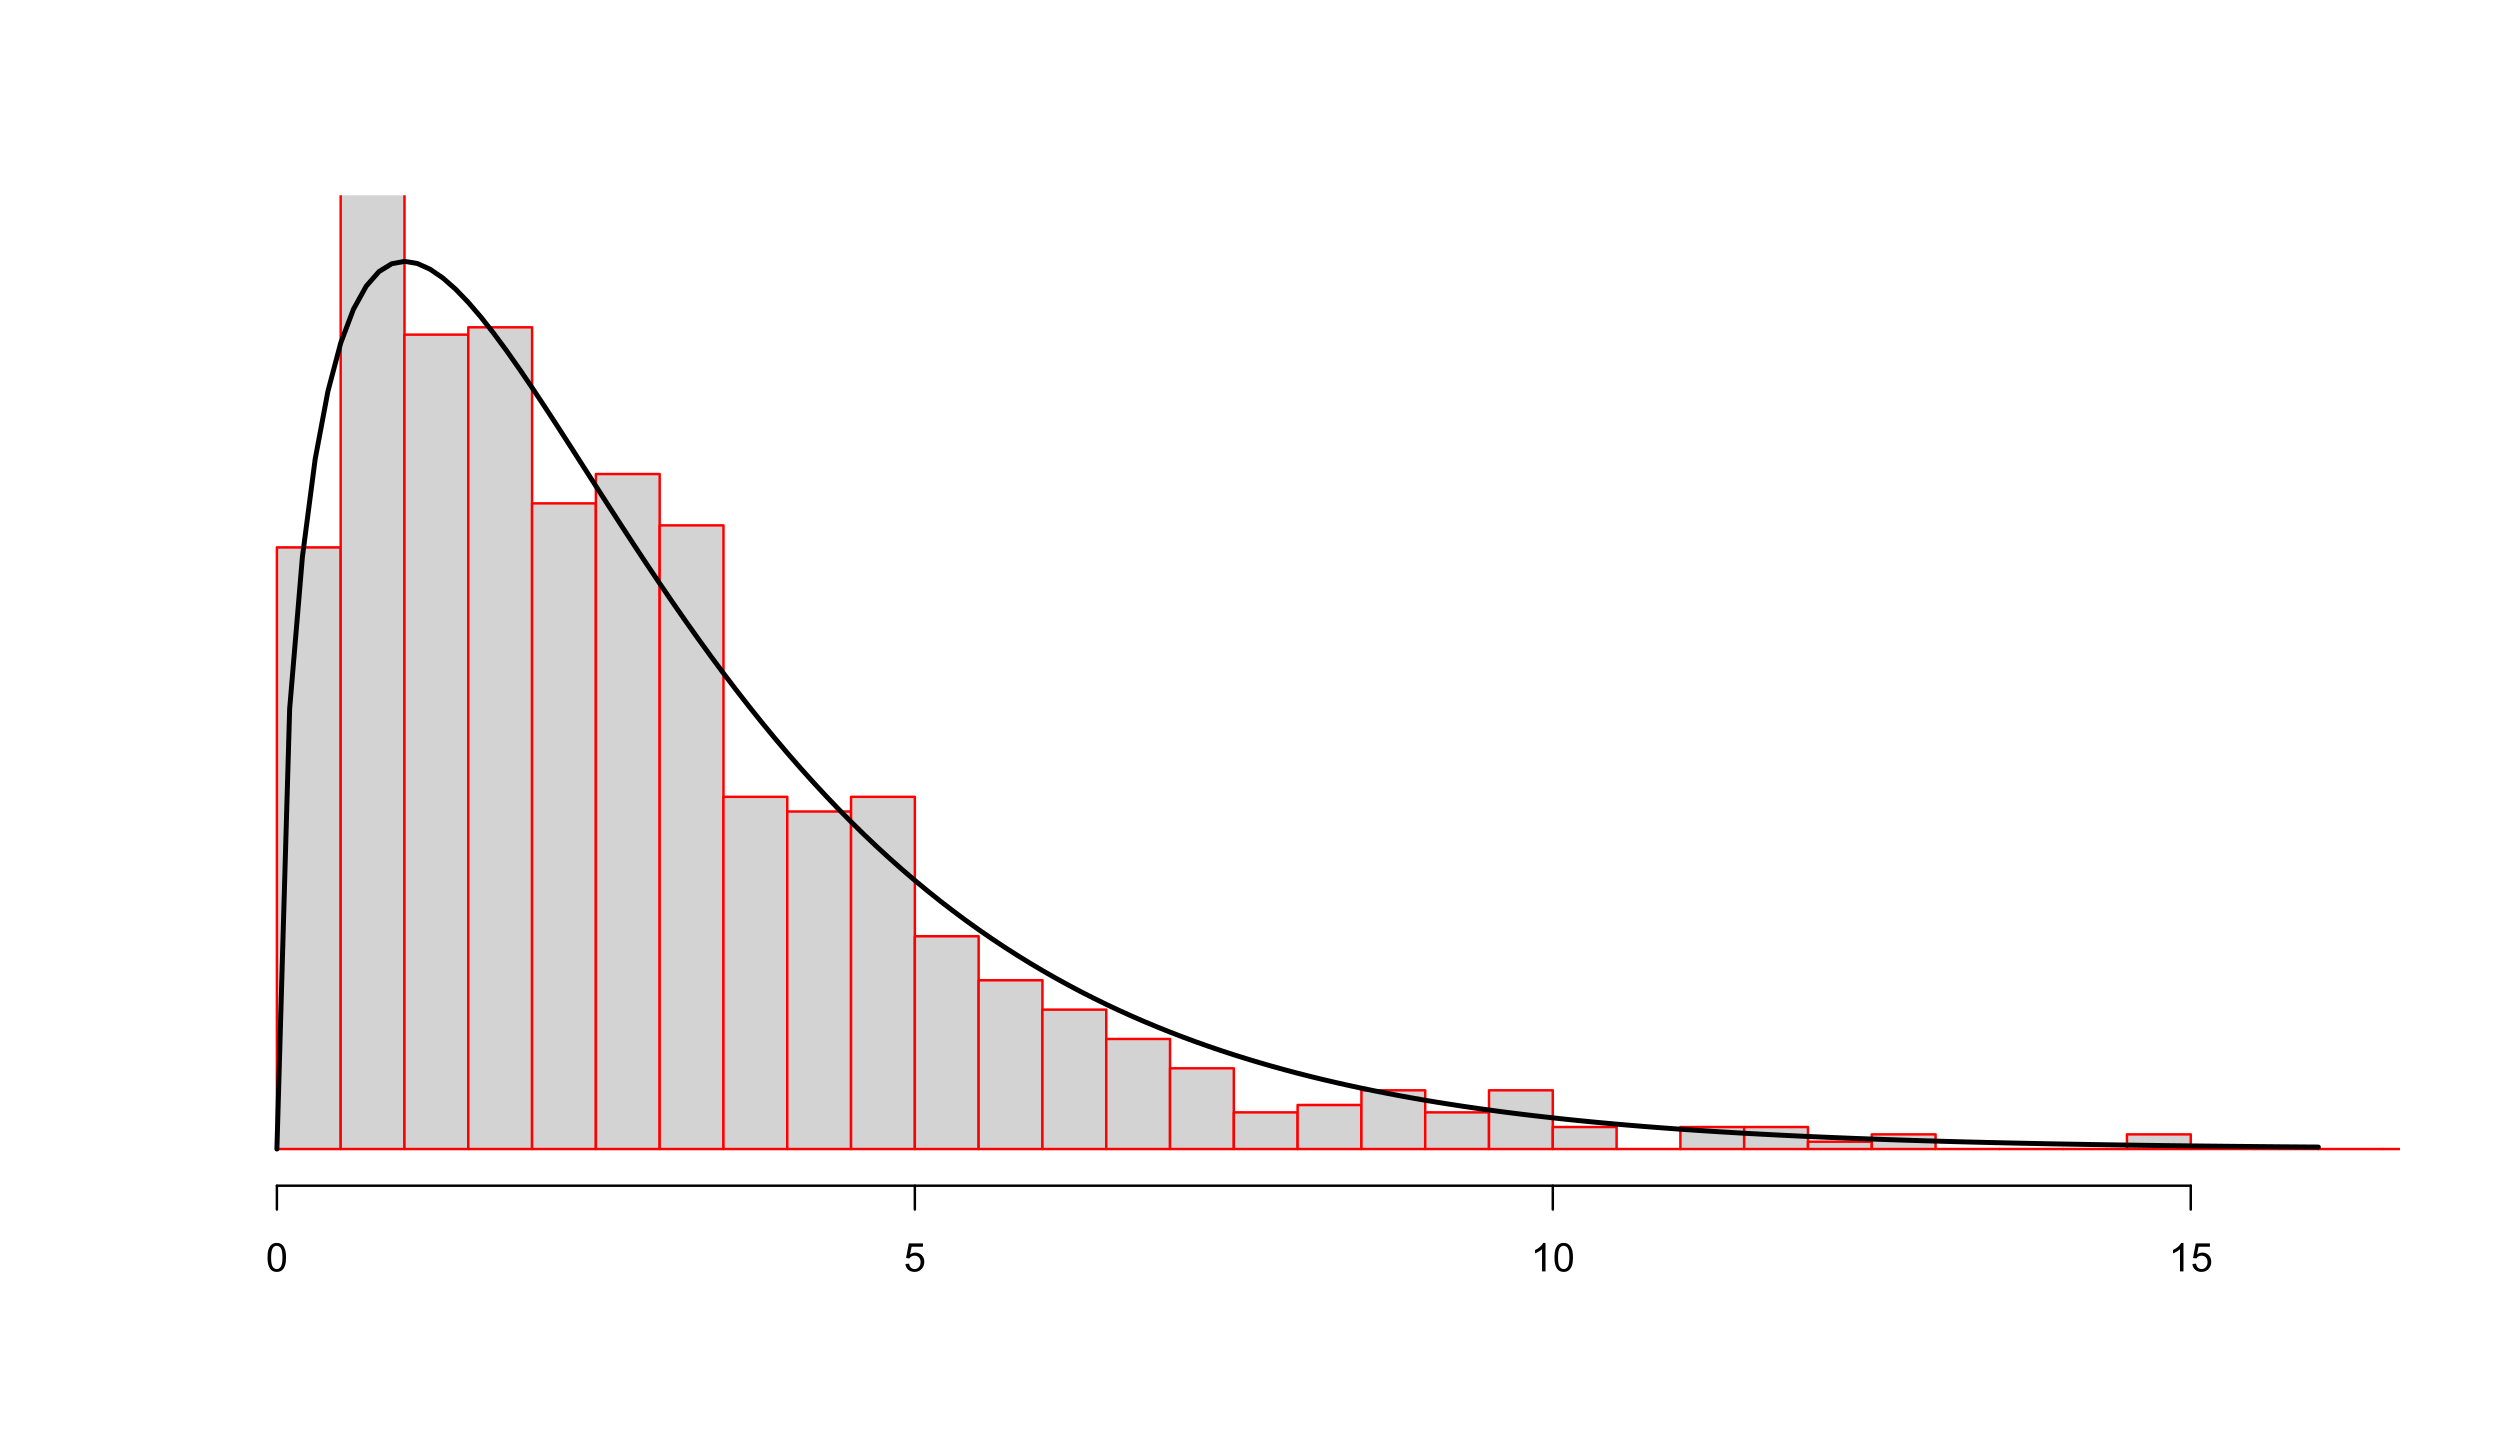
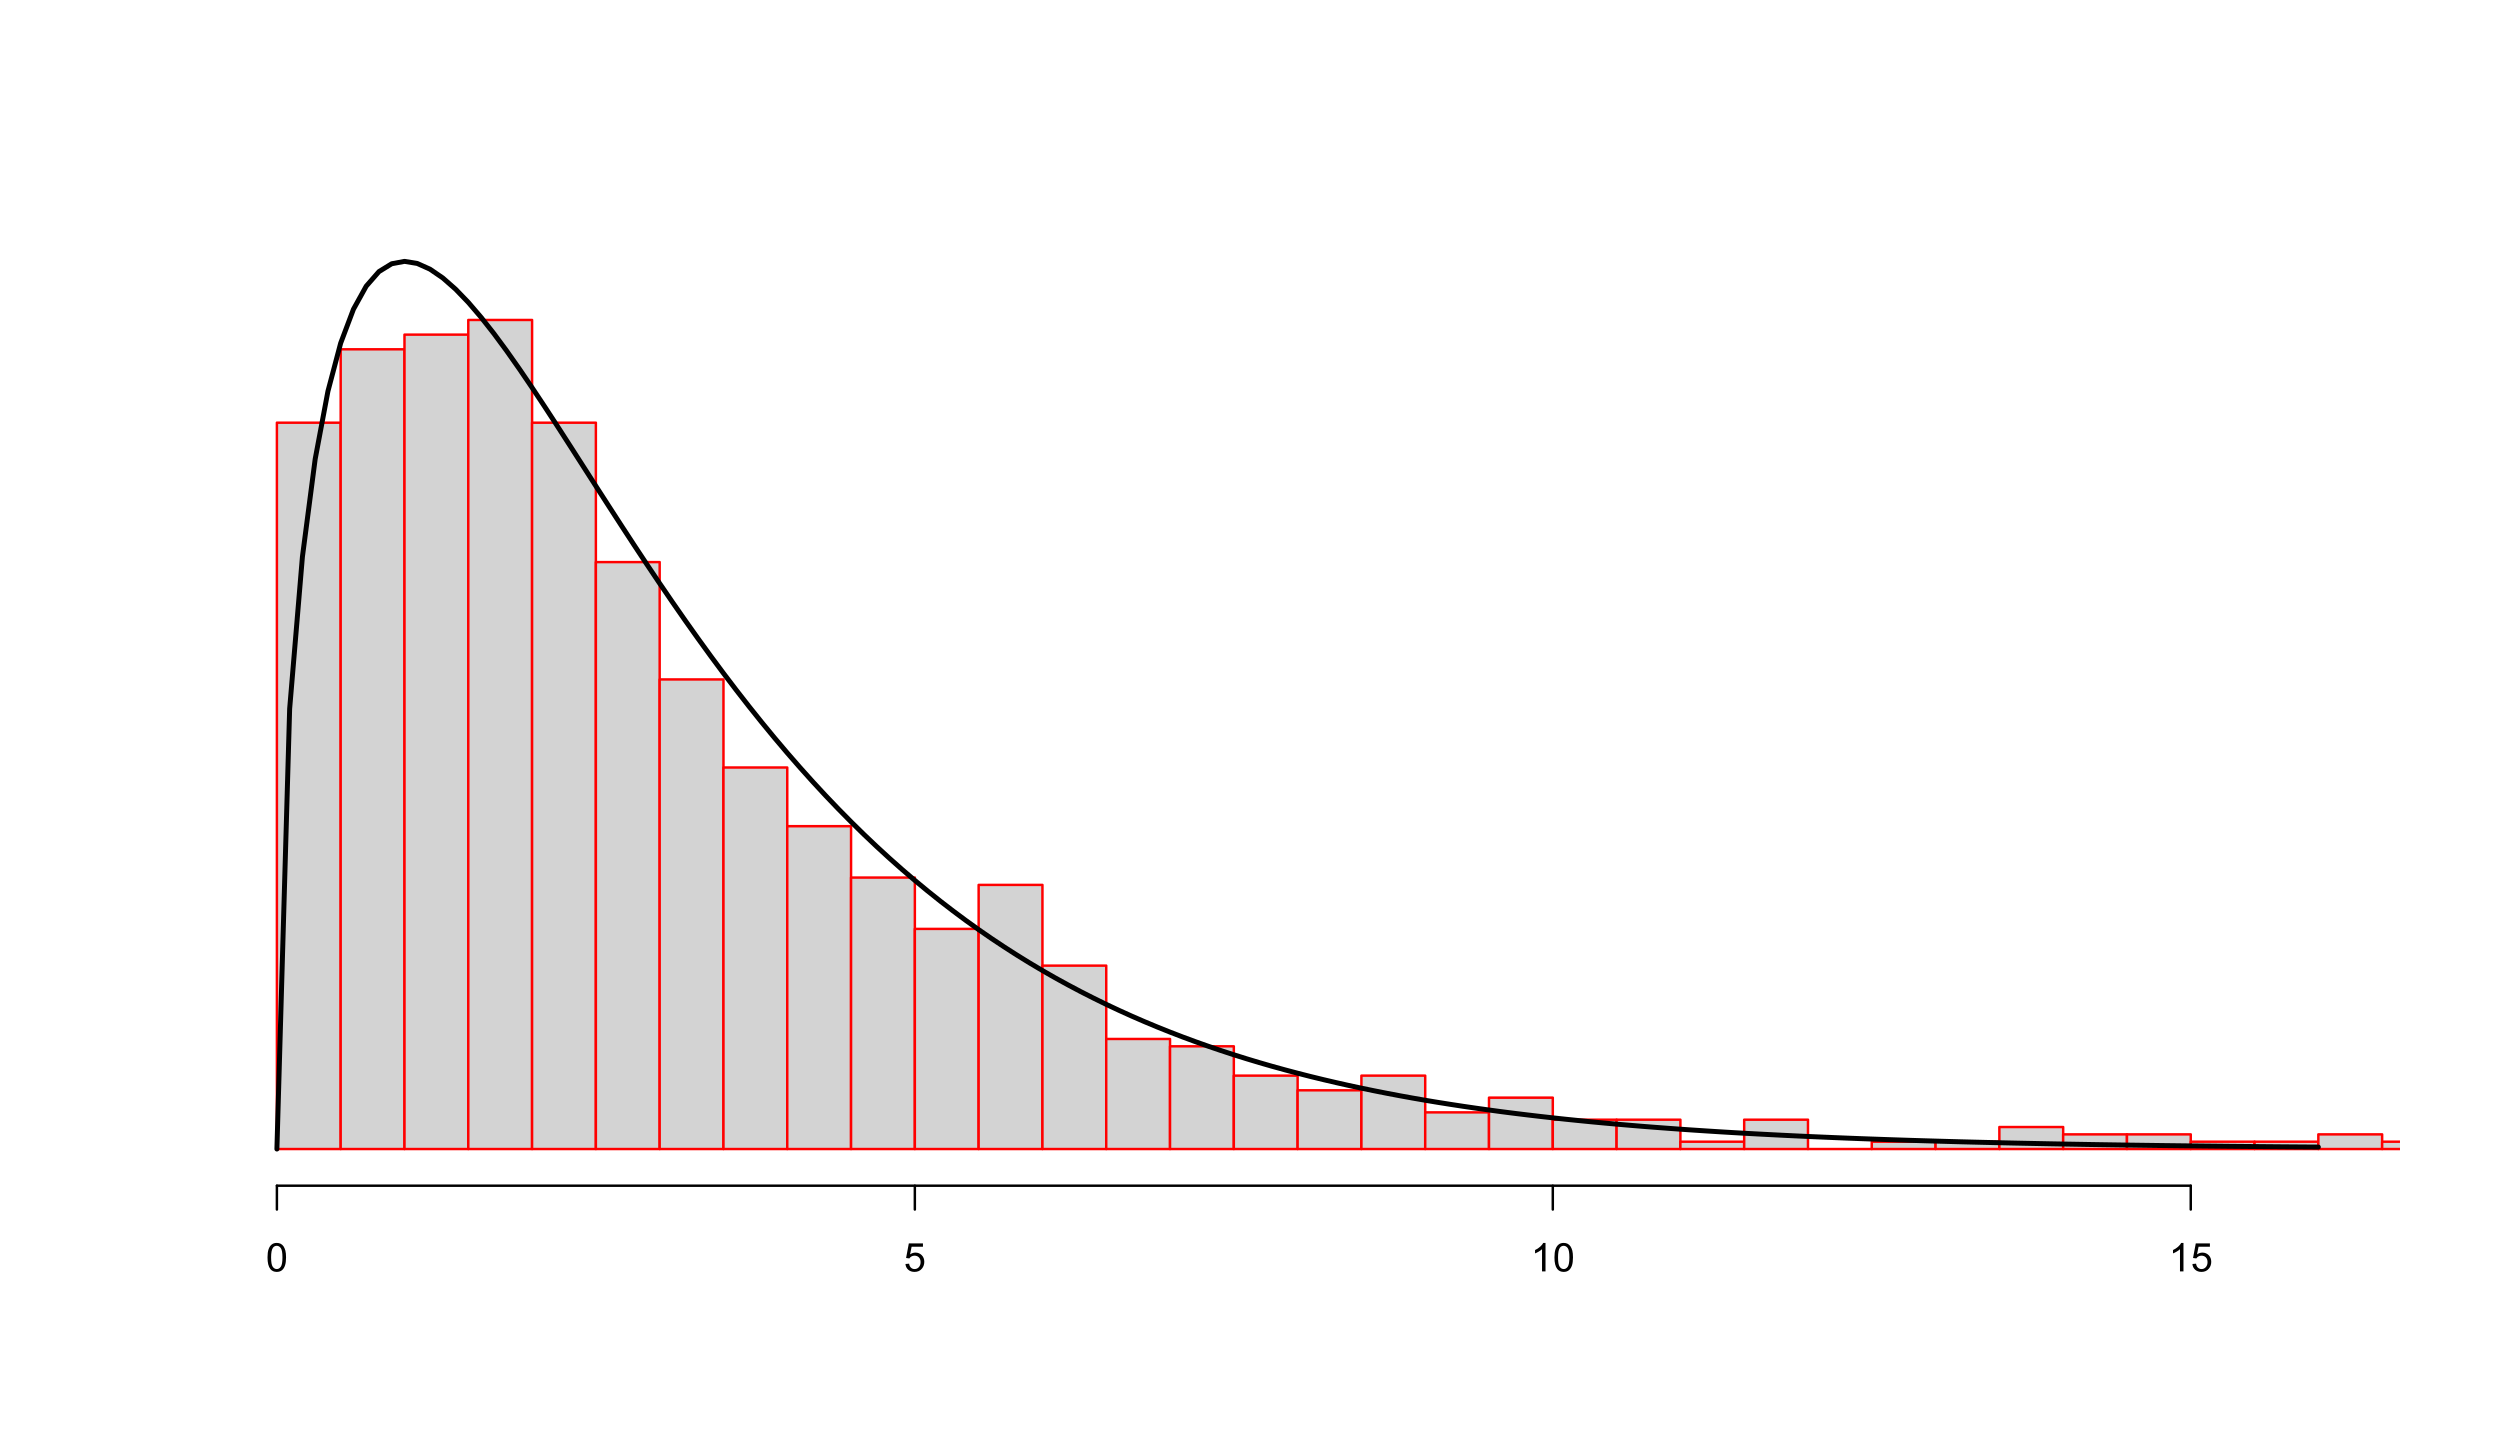
<svg xmlns="http://www.w3.org/2000/svg" xmlns:xlink="http://www.w3.org/1999/xlink" width="756pt" height="432pt" viewBox="0 0 756 432" version="1.1">
  <defs>
    <g>
      <symbol overflow="visible" id="glyph0-0">
        <path style="stroke:none;" d="M 1.5 0 L 1.5 -7.5 L 7.5 -7.5 L 7.5 0 Z M 1.688 -0.188 L 7.312 -0.188 L 7.312 -7.312 L 1.688 -7.312 Z M 1.688 -0.188 " />
      </symbol>
      <symbol overflow="visible" id="glyph0-1">
        <path style="stroke:none;" d="M 0.5 -4.234 C 0.496 -5.246 0.602 -6.062 0.812 -6.688 C 1.02 -7.305 1.328 -7.785 1.742 -8.121 C 2.148 -8.457 2.668 -8.625 3.297 -8.625 C 3.758 -8.625 4.164 -8.531 4.512 -8.348 C 4.855 -8.16 5.141 -7.891 5.371 -7.543 C 5.594 -7.191 5.773 -6.766 5.906 -6.266 C 6.035 -5.762 6.098 -5.086 6.102 -4.234 C 6.098 -3.227 5.996 -2.414 5.789 -1.797 C 5.578 -1.176 5.266 -0.695 4.859 -0.359 C 4.445 -0.02 3.926 0.145 3.297 0.148 C 2.465 0.145 1.816 -0.148 1.348 -0.742 C 0.781 -1.457 0.496 -2.621 0.5 -4.234 Z M 1.582 -4.234 C 1.582 -2.824 1.746 -1.887 2.074 -1.418 C 2.402 -0.949 2.809 -0.715 3.297 -0.719 C 3.777 -0.715 4.184 -0.949 4.52 -1.422 C 4.848 -1.887 5.016 -2.824 5.016 -4.234 C 5.016 -5.648 4.848 -6.59 4.52 -7.055 C 4.184 -7.516 3.773 -7.746 3.289 -7.75 C 2.801 -7.746 2.414 -7.543 2.125 -7.137 C 1.762 -6.613 1.582 -5.645 1.582 -4.234 Z M 1.582 -4.234 " />
      </symbol>
      <symbol overflow="visible" id="glyph0-2">
        <path style="stroke:none;" d="M 0.5 -2.25 L 1.605 -2.344 C 1.684 -1.805 1.871 -1.398 2.176 -1.125 C 2.473 -0.852 2.836 -0.715 3.258 -0.719 C 3.766 -0.715 4.195 -0.906 4.547 -1.293 C 4.898 -1.672 5.074 -2.18 5.074 -2.82 C 5.074 -3.414 4.902 -3.891 4.566 -4.242 C 4.227 -4.59 3.785 -4.762 3.242 -4.766 C 2.898 -4.762 2.594 -4.684 2.32 -4.531 C 2.047 -4.375 1.832 -4.176 1.676 -3.93 L 0.688 -4.062 L 1.516 -8.473 L 5.789 -8.473 L 5.789 -7.465 L 2.359 -7.465 L 1.898 -5.156 C 2.414 -5.516 2.953 -5.695 3.523 -5.695 C 4.27 -5.695 4.902 -5.434 5.422 -4.914 C 5.934 -4.395 6.191 -3.727 6.195 -2.914 C 6.191 -2.133 5.965 -1.461 5.516 -0.898 C 4.961 -0.199 4.211 0.145 3.258 0.148 C 2.477 0.145 1.836 -0.07 1.344 -0.508 C 0.844 -0.941 0.562 -1.523 0.5 -2.25 Z M 0.5 -2.25 " />
      </symbol>
      <symbol overflow="visible" id="glyph0-3">
        <path style="stroke:none;" d="M 4.469 0 L 3.414 0 L 3.414 -6.719 C 3.16 -6.477 2.828 -6.234 2.414 -5.996 C 2 -5.75 1.629 -5.57 1.305 -5.449 L 1.305 -6.469 C 1.895 -6.742 2.41 -7.078 2.852 -7.477 C 3.293 -7.871 3.605 -8.254 3.789 -8.625 L 4.469 -8.625 Z M 4.469 0 " />
      </symbol>
    </g>
    <clipPath id="clip1">
-       <path d="M 103 59.039 L 123 59.039 L 123 348 L 103 348 Z M 103 59.039 " />
+       <path d="M 720 345 L 725.758 345 L 725.758 348 L 720 348 Z M 720 345 " />
    </clipPath>
    <clipPath id="clip2">
-       <path d="M 102 59.039 L 123 59.039 L 123 348 L 102 348 Z M 102 59.039 " />
-     </clipPath>
-     <clipPath id="clip3">
-       <path d="M 719 347 L 725.758 347 L 725.758 348 L 719 348 Z M 719 347 " />
+       <path d="M 719 344 L 725.758 344 L 725.758 348 L 719 348 Z M 719 344 " />
    </clipPath>
  </defs>
  <g id="surface219">
    <rect x="0" y="0" width="756" height="432" style="fill:rgb(100%,100%,100%);fill-opacity:1;stroke:none;" />
-     <path style="fill-rule:nonzero;fill:rgb(82.745%,82.745%,82.745%);fill-opacity:1;stroke-width:0.75;stroke-linecap:round;stroke-linejoin:round;stroke:rgb(100%,0%,0%);stroke-opacity:1;stroke-miterlimit:10;" d="M 83.734 347.465 L 103.027 347.465 L 103.027 165.535 L 83.734 165.535 Z M 83.734 347.465 " />
+     <path style="fill-rule:nonzero;fill:rgb(82.745%,82.745%,82.745%);fill-opacity:1;stroke-width:0.75;stroke-linecap:round;stroke-linejoin:round;stroke:rgb(100%,0%,0%);stroke-opacity:1;stroke-miterlimit:10;" d="M 83.734 347.465 L 103.027 347.465 L 103.027 127.816 L 83.734 127.816 Z M 83.734 347.465 " />
+     <path style="fill-rule:nonzero;fill:rgb(82.745%,82.745%,82.745%);fill-opacity:1;stroke-width:0.75;stroke-linecap:round;stroke-linejoin:round;stroke:rgb(100%,0%,0%);stroke-opacity:1;stroke-miterlimit:10;" d="M 103.023 347.465 L 122.316 347.465 L 122.316 105.629 L 103.023 105.629 Z M 103.023 347.465 " />
+     <path style="fill-rule:nonzero;fill:rgb(82.745%,82.745%,82.745%);fill-opacity:1;stroke-width:0.75;stroke-linecap:round;stroke-linejoin:round;stroke:rgb(100%,0%,0%);stroke-opacity:1;stroke-miterlimit:10;" d="M 122.316 347.465 L 141.609 347.465 L 141.609 101.191 L 122.316 101.191 Z M 122.316 347.465 " />
+     <path style="fill-rule:nonzero;fill:rgb(82.745%,82.745%,82.745%);fill-opacity:1;stroke-width:0.75;stroke-linecap:round;stroke-linejoin:round;stroke:rgb(100%,0%,0%);stroke-opacity:1;stroke-miterlimit:10;" d="M 141.609 347.465 L 160.902 347.465 L 160.902 96.754 L 141.609 96.754 Z M 141.609 347.465 " />
+     <path style="fill-rule:nonzero;fill:rgb(82.745%,82.745%,82.745%);fill-opacity:1;stroke-width:0.75;stroke-linecap:round;stroke-linejoin:round;stroke:rgb(100%,0%,0%);stroke-opacity:1;stroke-miterlimit:10;" d="M 160.898 347.465 L 180.191 347.465 L 180.191 127.816 L 160.898 127.816 Z M 160.898 347.465 " />
+     <path style="fill-rule:nonzero;fill:rgb(82.745%,82.745%,82.745%);fill-opacity:1;stroke-width:0.75;stroke-linecap:round;stroke-linejoin:round;stroke:rgb(100%,0%,0%);stroke-opacity:1;stroke-miterlimit:10;" d="M 180.191 347.465 L 199.484 347.465 L 199.484 169.973 L 180.191 169.973 Z M 180.191 347.465 " />
+     <path style="fill-rule:nonzero;fill:rgb(82.745%,82.745%,82.745%);fill-opacity:1;stroke-width:0.75;stroke-linecap:round;stroke-linejoin:round;stroke:rgb(100%,0%,0%);stroke-opacity:1;stroke-miterlimit:10;" d="M 199.484 347.465 L 218.777 347.465 L 218.777 205.469 L 199.484 205.469 Z M 199.484 347.465 " />
+     <path style="fill-rule:nonzero;fill:rgb(82.745%,82.745%,82.745%);fill-opacity:1;stroke-width:0.75;stroke-linecap:round;stroke-linejoin:round;stroke:rgb(100%,0%,0%);stroke-opacity:1;stroke-miterlimit:10;" d="M 218.773 347.465 L 238.066 347.465 L 238.066 232.094 L 218.773 232.094 Z M 218.773 347.465 " />
+     <path style="fill-rule:nonzero;fill:rgb(82.745%,82.745%,82.745%);fill-opacity:1;stroke-width:0.75;stroke-linecap:round;stroke-linejoin:round;stroke:rgb(100%,0%,0%);stroke-opacity:1;stroke-miterlimit:10;" d="M 238.066 347.465 L 257.359 347.465 L 257.359 249.844 L 238.066 249.844 Z M 238.066 347.465 " />
+     <path style="fill-rule:nonzero;fill:rgb(82.745%,82.745%,82.745%);fill-opacity:1;stroke-width:0.75;stroke-linecap:round;stroke-linejoin:round;stroke:rgb(100%,0%,0%);stroke-opacity:1;stroke-miterlimit:10;" d="M 257.359 347.465 L 276.652 347.465 L 276.652 265.375 L 257.359 265.375 Z M 257.359 347.465 " />
+     <path style="fill-rule:nonzero;fill:rgb(82.745%,82.745%,82.745%);fill-opacity:1;stroke-width:0.75;stroke-linecap:round;stroke-linejoin:round;stroke:rgb(100%,0%,0%);stroke-opacity:1;stroke-miterlimit:10;" d="M 276.648 347.465 L 295.941 347.465 L 295.941 280.906 L 276.648 280.906 Z M 276.648 347.465 " />
+     <path style="fill-rule:nonzero;fill:rgb(82.745%,82.745%,82.745%);fill-opacity:1;stroke-width:0.75;stroke-linecap:round;stroke-linejoin:round;stroke:rgb(100%,0%,0%);stroke-opacity:1;stroke-miterlimit:10;" d="M 295.941 347.465 L 315.234 347.465 L 315.234 267.594 L 295.941 267.594 Z M 295.941 347.465 " />
+     <path style="fill-rule:nonzero;fill:rgb(82.745%,82.745%,82.745%);fill-opacity:1;stroke-width:0.75;stroke-linecap:round;stroke-linejoin:round;stroke:rgb(100%,0%,0%);stroke-opacity:1;stroke-miterlimit:10;" d="M 315.234 347.465 L 334.527 347.465 L 334.527 292 L 315.234 292 Z M 315.234 347.465 " />
+     <path style="fill-rule:nonzero;fill:rgb(82.745%,82.745%,82.745%);fill-opacity:1;stroke-width:0.75;stroke-linecap:round;stroke-linejoin:round;stroke:rgb(100%,0%,0%);stroke-opacity:1;stroke-miterlimit:10;" d="M 334.523 347.465 L 353.816 347.465 L 353.816 314.184 L 334.523 314.184 Z M 334.523 347.465 " />
+     <path style="fill-rule:nonzero;fill:rgb(82.745%,82.745%,82.745%);fill-opacity:1;stroke-width:0.75;stroke-linecap:round;stroke-linejoin:round;stroke:rgb(100%,0%,0%);stroke-opacity:1;stroke-miterlimit:10;" d="M 353.816 347.465 L 373.109 347.465 L 373.109 316.402 L 353.816 316.402 Z M 353.816 347.465 " />
+     <path style="fill-rule:nonzero;fill:rgb(82.745%,82.745%,82.745%);fill-opacity:1;stroke-width:0.75;stroke-linecap:round;stroke-linejoin:round;stroke:rgb(100%,0%,0%);stroke-opacity:1;stroke-miterlimit:10;" d="M 373.109 347.465 L 392.402 347.465 L 392.402 325.277 L 373.109 325.277 Z M 373.109 347.465 " />
+     <path style="fill-rule:nonzero;fill:rgb(82.745%,82.745%,82.745%);fill-opacity:1;stroke-width:0.75;stroke-linecap:round;stroke-linejoin:round;stroke:rgb(100%,0%,0%);stroke-opacity:1;stroke-miterlimit:10;" d="M 392.398 347.465 L 411.691 347.465 L 411.691 329.715 L 392.398 329.715 Z M 392.398 347.465 " />
+     <path style="fill-rule:nonzero;fill:rgb(82.745%,82.745%,82.745%);fill-opacity:1;stroke-width:0.75;stroke-linecap:round;stroke-linejoin:round;stroke:rgb(100%,0%,0%);stroke-opacity:1;stroke-miterlimit:10;" d="M 411.691 347.465 L 430.984 347.465 L 430.984 325.277 L 411.691 325.277 Z M 411.691 347.465 " />
+     <path style="fill-rule:nonzero;fill:rgb(82.745%,82.745%,82.745%);fill-opacity:1;stroke-width:0.75;stroke-linecap:round;stroke-linejoin:round;stroke:rgb(100%,0%,0%);stroke-opacity:1;stroke-miterlimit:10;" d="M 430.984 347.465 L 450.277 347.465 L 450.277 336.371 L 430.984 336.371 Z M 430.984 347.465 " />
+     <path style="fill-rule:nonzero;fill:rgb(82.745%,82.745%,82.745%);fill-opacity:1;stroke-width:0.75;stroke-linecap:round;stroke-linejoin:round;stroke:rgb(100%,0%,0%);stroke-opacity:1;stroke-miterlimit:10;" d="M 450.273 347.465 L 469.566 347.465 L 469.566 331.934 L 450.273 331.934 Z M 450.273 347.465 " />
+     <path style="fill-rule:nonzero;fill:rgb(82.745%,82.745%,82.745%);fill-opacity:1;stroke-width:0.75;stroke-linecap:round;stroke-linejoin:round;stroke:rgb(100%,0%,0%);stroke-opacity:1;stroke-miterlimit:10;" d="M 469.566 347.465 L 488.859 347.465 L 488.859 338.59 L 469.566 338.59 Z M 469.566 347.465 " />
+     <path style="fill-rule:nonzero;fill:rgb(82.745%,82.745%,82.745%);fill-opacity:1;stroke-width:0.75;stroke-linecap:round;stroke-linejoin:round;stroke:rgb(100%,0%,0%);stroke-opacity:1;stroke-miterlimit:10;" d="M 488.859 347.465 L 508.152 347.465 L 508.152 338.59 L 488.859 338.59 Z M 488.859 347.465 " />
+     <path style="fill-rule:nonzero;fill:rgb(82.745%,82.745%,82.745%);fill-opacity:1;stroke-width:0.75;stroke-linecap:round;stroke-linejoin:round;stroke:rgb(100%,0%,0%);stroke-opacity:1;stroke-miterlimit:10;" d="M 508.148 347.465 L 527.441 347.465 L 527.441 345.246 L 508.148 345.246 Z M 508.148 347.465 " />
+     <path style="fill-rule:nonzero;fill:rgb(82.745%,82.745%,82.745%);fill-opacity:1;stroke-width:0.75;stroke-linecap:round;stroke-linejoin:round;stroke:rgb(100%,0%,0%);stroke-opacity:1;stroke-miterlimit:10;" d="M 527.441 347.465 L 546.734 347.465 L 546.734 338.59 L 527.441 338.59 Z M 527.441 347.465 " />
+     <path style="fill:none;stroke-width:0.75;stroke-linecap:round;stroke-linejoin:round;stroke:rgb(100%,0%,0%);stroke-opacity:1;stroke-miterlimit:10;" d="M 546.734 347.465 L 566.027 347.465 Z M 546.734 347.465 " />
+     <path style="fill-rule:nonzero;fill:rgb(82.745%,82.745%,82.745%);fill-opacity:1;stroke-width:0.75;stroke-linecap:round;stroke-linejoin:round;stroke:rgb(100%,0%,0%);stroke-opacity:1;stroke-miterlimit:10;" d="M 566.023 347.465 L 585.316 347.465 L 585.316 345.246 L 566.023 345.246 Z M 566.023 347.465 " />
+     <path style="fill-rule:nonzero;fill:rgb(82.745%,82.745%,82.745%);fill-opacity:1;stroke-width:0.75;stroke-linecap:round;stroke-linejoin:round;stroke:rgb(100%,0%,0%);stroke-opacity:1;stroke-miterlimit:10;" d="M 585.316 347.465 L 604.609 347.465 L 604.609 345.246 L 585.316 345.246 Z M 585.316 347.465 " />
+     <path style="fill-rule:nonzero;fill:rgb(82.745%,82.745%,82.745%);fill-opacity:1;stroke-width:0.75;stroke-linecap:round;stroke-linejoin:round;stroke:rgb(100%,0%,0%);stroke-opacity:1;stroke-miterlimit:10;" d="M 604.609 347.465 L 623.902 347.465 L 623.902 340.809 L 604.609 340.809 Z M 604.609 347.465 " />
+     <path style="fill-rule:nonzero;fill:rgb(82.745%,82.745%,82.745%);fill-opacity:1;stroke-width:0.75;stroke-linecap:round;stroke-linejoin:round;stroke:rgb(100%,0%,0%);stroke-opacity:1;stroke-miterlimit:10;" d="M 623.898 347.465 L 643.191 347.465 L 643.191 343.027 L 623.898 343.027 Z M 623.898 347.465 " />
+     <path style="fill-rule:nonzero;fill:rgb(82.745%,82.745%,82.745%);fill-opacity:1;stroke-width:0.75;stroke-linecap:round;stroke-linejoin:round;stroke:rgb(100%,0%,0%);stroke-opacity:1;stroke-miterlimit:10;" d="M 643.191 347.465 L 662.484 347.465 L 662.484 343.027 L 643.191 343.027 Z M 643.191 347.465 " />
+     <path style="fill-rule:nonzero;fill:rgb(82.745%,82.745%,82.745%);fill-opacity:1;stroke-width:0.75;stroke-linecap:round;stroke-linejoin:round;stroke:rgb(100%,0%,0%);stroke-opacity:1;stroke-miterlimit:10;" d="M 662.484 347.465 L 681.777 347.465 L 681.777 345.246 L 662.484 345.246 Z M 662.484 347.465 " />
+     <path style="fill-rule:nonzero;fill:rgb(82.745%,82.745%,82.745%);fill-opacity:1;stroke-width:0.75;stroke-linecap:round;stroke-linejoin:round;stroke:rgb(100%,0%,0%);stroke-opacity:1;stroke-miterlimit:10;" d="M 681.773 347.465 L 701.066 347.465 L 701.066 345.246 L 681.773 345.246 Z M 681.773 347.465 " />
+     <path style="fill-rule:nonzero;fill:rgb(82.745%,82.745%,82.745%);fill-opacity:1;stroke-width:0.75;stroke-linecap:round;stroke-linejoin:round;stroke:rgb(100%,0%,0%);stroke-opacity:1;stroke-miterlimit:10;" d="M 701.066 347.465 L 720.359 347.465 L 720.359 343.027 L 701.066 343.027 Z M 701.066 347.465 " />
    <g clip-path="url(#clip1)" clip-rule="nonzero">
-       <path style=" stroke:none;fill-rule:nonzero;fill:rgb(82.745%,82.745%,82.745%);fill-opacity:1;" d="M 103.023 347.465 L 122.316 347.465 L 122.316 27.977 L 103.023 27.977 Z M 103.023 347.465 " />
+       <path style=" stroke:none;fill-rule:nonzero;fill:rgb(82.745%,82.745%,82.745%);fill-opacity:1;" d="M 720.359 347.465 L 739.652 347.465 L 739.652 345.246 L 720.359 345.246 Z M 720.359 347.465 " />
    </g>
    <g clip-path="url(#clip2)" clip-rule="nonzero">
-       <path style="fill:none;stroke-width:0.75;stroke-linecap:round;stroke-linejoin:round;stroke:rgb(100%,0%,0%);stroke-opacity:1;stroke-miterlimit:10;" d="M 103.023 347.465 L 122.316 347.465 L 122.316 27.977 L 103.023 27.977 Z M 103.023 347.465 " />
-     </g>
-     <path style="fill-rule:nonzero;fill:rgb(82.745%,82.745%,82.745%);fill-opacity:1;stroke-width:0.75;stroke-linecap:round;stroke-linejoin:round;stroke:rgb(100%,0%,0%);stroke-opacity:1;stroke-miterlimit:10;" d="M 122.316 347.465 L 141.609 347.465 L 141.609 101.191 L 122.316 101.191 Z M 122.316 347.465 " />
-     <path style="fill-rule:nonzero;fill:rgb(82.745%,82.745%,82.745%);fill-opacity:1;stroke-width:0.75;stroke-linecap:round;stroke-linejoin:round;stroke:rgb(100%,0%,0%);stroke-opacity:1;stroke-miterlimit:10;" d="M 141.609 347.465 L 160.902 347.465 L 160.902 98.973 L 141.609 98.973 Z M 141.609 347.465 " />
-     <path style="fill-rule:nonzero;fill:rgb(82.745%,82.745%,82.745%);fill-opacity:1;stroke-width:0.75;stroke-linecap:round;stroke-linejoin:round;stroke:rgb(100%,0%,0%);stroke-opacity:1;stroke-miterlimit:10;" d="M 160.898 347.465 L 180.191 347.465 L 180.191 152.223 L 160.898 152.223 Z M 160.898 347.465 " />
-     <path style="fill-rule:nonzero;fill:rgb(82.745%,82.745%,82.745%);fill-opacity:1;stroke-width:0.75;stroke-linecap:round;stroke-linejoin:round;stroke:rgb(100%,0%,0%);stroke-opacity:1;stroke-miterlimit:10;" d="M 180.191 347.465 L 199.484 347.465 L 199.484 143.348 L 180.191 143.348 Z M 180.191 347.465 " />
-     <path style="fill-rule:nonzero;fill:rgb(82.745%,82.745%,82.745%);fill-opacity:1;stroke-width:0.75;stroke-linecap:round;stroke-linejoin:round;stroke:rgb(100%,0%,0%);stroke-opacity:1;stroke-miterlimit:10;" d="M 199.484 347.465 L 218.777 347.465 L 218.777 158.879 L 199.484 158.879 Z M 199.484 347.465 " />
-     <path style="fill-rule:nonzero;fill:rgb(82.745%,82.745%,82.745%);fill-opacity:1;stroke-width:0.75;stroke-linecap:round;stroke-linejoin:round;stroke:rgb(100%,0%,0%);stroke-opacity:1;stroke-miterlimit:10;" d="M 218.773 347.465 L 238.066 347.465 L 238.066 240.969 L 218.773 240.969 Z M 218.773 347.465 " />
-     <path style="fill-rule:nonzero;fill:rgb(82.745%,82.745%,82.745%);fill-opacity:1;stroke-width:0.75;stroke-linecap:round;stroke-linejoin:round;stroke:rgb(100%,0%,0%);stroke-opacity:1;stroke-miterlimit:10;" d="M 238.066 347.465 L 257.359 347.465 L 257.359 245.406 L 238.066 245.406 Z M 238.066 347.465 " />
-     <path style="fill-rule:nonzero;fill:rgb(82.745%,82.745%,82.745%);fill-opacity:1;stroke-width:0.75;stroke-linecap:round;stroke-linejoin:round;stroke:rgb(100%,0%,0%);stroke-opacity:1;stroke-miterlimit:10;" d="M 257.359 347.465 L 276.652 347.465 L 276.652 240.969 L 257.359 240.969 Z M 257.359 347.465 " />
-     <path style="fill-rule:nonzero;fill:rgb(82.745%,82.745%,82.745%);fill-opacity:1;stroke-width:0.75;stroke-linecap:round;stroke-linejoin:round;stroke:rgb(100%,0%,0%);stroke-opacity:1;stroke-miterlimit:10;" d="M 276.648 347.465 L 295.941 347.465 L 295.941 283.125 L 276.648 283.125 Z M 276.648 347.465 " />
-     <path style="fill-rule:nonzero;fill:rgb(82.745%,82.745%,82.745%);fill-opacity:1;stroke-width:0.75;stroke-linecap:round;stroke-linejoin:round;stroke:rgb(100%,0%,0%);stroke-opacity:1;stroke-miterlimit:10;" d="M 295.941 347.465 L 315.234 347.465 L 315.234 296.434 L 295.941 296.434 Z M 295.941 347.465 " />
-     <path style="fill-rule:nonzero;fill:rgb(82.745%,82.745%,82.745%);fill-opacity:1;stroke-width:0.75;stroke-linecap:round;stroke-linejoin:round;stroke:rgb(100%,0%,0%);stroke-opacity:1;stroke-miterlimit:10;" d="M 315.234 347.465 L 334.527 347.465 L 334.527 305.309 L 315.234 305.309 Z M 315.234 347.465 " />
-     <path style="fill-rule:nonzero;fill:rgb(82.745%,82.745%,82.745%);fill-opacity:1;stroke-width:0.75;stroke-linecap:round;stroke-linejoin:round;stroke:rgb(100%,0%,0%);stroke-opacity:1;stroke-miterlimit:10;" d="M 334.523 347.465 L 353.816 347.465 L 353.816 314.184 L 334.523 314.184 Z M 334.523 347.465 " />
-     <path style="fill-rule:nonzero;fill:rgb(82.745%,82.745%,82.745%);fill-opacity:1;stroke-width:0.75;stroke-linecap:round;stroke-linejoin:round;stroke:rgb(100%,0%,0%);stroke-opacity:1;stroke-miterlimit:10;" d="M 353.816 347.465 L 373.109 347.465 L 373.109 323.059 L 353.816 323.059 Z M 353.816 347.465 " />
-     <path style="fill-rule:nonzero;fill:rgb(82.745%,82.745%,82.745%);fill-opacity:1;stroke-width:0.75;stroke-linecap:round;stroke-linejoin:round;stroke:rgb(100%,0%,0%);stroke-opacity:1;stroke-miterlimit:10;" d="M 373.109 347.465 L 392.402 347.465 L 392.402 336.371 L 373.109 336.371 Z M 373.109 347.465 " />
-     <path style="fill-rule:nonzero;fill:rgb(82.745%,82.745%,82.745%);fill-opacity:1;stroke-width:0.75;stroke-linecap:round;stroke-linejoin:round;stroke:rgb(100%,0%,0%);stroke-opacity:1;stroke-miterlimit:10;" d="M 392.398 347.465 L 411.691 347.465 L 411.691 334.152 L 392.398 334.152 Z M 392.398 347.465 " />
-     <path style="fill-rule:nonzero;fill:rgb(82.745%,82.745%,82.745%);fill-opacity:1;stroke-width:0.75;stroke-linecap:round;stroke-linejoin:round;stroke:rgb(100%,0%,0%);stroke-opacity:1;stroke-miterlimit:10;" d="M 411.691 347.465 L 430.984 347.465 L 430.984 329.715 L 411.691 329.715 Z M 411.691 347.465 " />
-     <path style="fill-rule:nonzero;fill:rgb(82.745%,82.745%,82.745%);fill-opacity:1;stroke-width:0.75;stroke-linecap:round;stroke-linejoin:round;stroke:rgb(100%,0%,0%);stroke-opacity:1;stroke-miterlimit:10;" d="M 430.984 347.465 L 450.277 347.465 L 450.277 336.371 L 430.984 336.371 Z M 430.984 347.465 " />
-     <path style="fill-rule:nonzero;fill:rgb(82.745%,82.745%,82.745%);fill-opacity:1;stroke-width:0.75;stroke-linecap:round;stroke-linejoin:round;stroke:rgb(100%,0%,0%);stroke-opacity:1;stroke-miterlimit:10;" d="M 450.273 347.465 L 469.566 347.465 L 469.566 329.715 L 450.273 329.715 Z M 450.273 347.465 " />
-     <path style="fill-rule:nonzero;fill:rgb(82.745%,82.745%,82.745%);fill-opacity:1;stroke-width:0.75;stroke-linecap:round;stroke-linejoin:round;stroke:rgb(100%,0%,0%);stroke-opacity:1;stroke-miterlimit:10;" d="M 469.566 347.465 L 488.859 347.465 L 488.859 340.809 L 469.566 340.809 Z M 469.566 347.465 " />
-     <path style="fill:none;stroke-width:0.75;stroke-linecap:round;stroke-linejoin:round;stroke:rgb(100%,0%,0%);stroke-opacity:1;stroke-miterlimit:10;" d="M 488.859 347.465 L 508.152 347.465 Z M 488.859 347.465 " />
-     <path style="fill-rule:nonzero;fill:rgb(82.745%,82.745%,82.745%);fill-opacity:1;stroke-width:0.75;stroke-linecap:round;stroke-linejoin:round;stroke:rgb(100%,0%,0%);stroke-opacity:1;stroke-miterlimit:10;" d="M 508.148 347.465 L 527.441 347.465 L 527.441 340.809 L 508.148 340.809 Z M 508.148 347.465 " />
-     <path style="fill-rule:nonzero;fill:rgb(82.745%,82.745%,82.745%);fill-opacity:1;stroke-width:0.75;stroke-linecap:round;stroke-linejoin:round;stroke:rgb(100%,0%,0%);stroke-opacity:1;stroke-miterlimit:10;" d="M 527.441 347.465 L 546.734 347.465 L 546.734 340.809 L 527.441 340.809 Z M 527.441 347.465 " />
-     <path style="fill-rule:nonzero;fill:rgb(82.745%,82.745%,82.745%);fill-opacity:1;stroke-width:0.75;stroke-linecap:round;stroke-linejoin:round;stroke:rgb(100%,0%,0%);stroke-opacity:1;stroke-miterlimit:10;" d="M 546.734 347.465 L 566.027 347.465 L 566.027 345.246 L 546.734 345.246 Z M 546.734 347.465 " />
-     <path style="fill-rule:nonzero;fill:rgb(82.745%,82.745%,82.745%);fill-opacity:1;stroke-width:0.75;stroke-linecap:round;stroke-linejoin:round;stroke:rgb(100%,0%,0%);stroke-opacity:1;stroke-miterlimit:10;" d="M 566.023 347.465 L 585.316 347.465 L 585.316 343.027 L 566.023 343.027 Z M 566.023 347.465 " />
-     <path style="fill:none;stroke-width:0.75;stroke-linecap:round;stroke-linejoin:round;stroke:rgb(100%,0%,0%);stroke-opacity:1;stroke-miterlimit:10;" d="M 585.316 347.465 L 604.609 347.465 Z M 585.316 347.465 " />
-     <path style="fill:none;stroke-width:0.75;stroke-linecap:round;stroke-linejoin:round;stroke:rgb(100%,0%,0%);stroke-opacity:1;stroke-miterlimit:10;" d="M 604.609 347.465 L 623.902 347.465 Z M 604.609 347.465 " />
-     <path style="fill:none;stroke-width:0.75;stroke-linecap:round;stroke-linejoin:round;stroke:rgb(100%,0%,0%);stroke-opacity:1;stroke-miterlimit:10;" d="M 623.898 347.465 L 643.191 347.465 Z M 623.898 347.465 " />
-     <path style="fill-rule:nonzero;fill:rgb(82.745%,82.745%,82.745%);fill-opacity:1;stroke-width:0.75;stroke-linecap:round;stroke-linejoin:round;stroke:rgb(100%,0%,0%);stroke-opacity:1;stroke-miterlimit:10;" d="M 643.191 347.465 L 662.484 347.465 L 662.484 343.027 L 643.191 343.027 Z M 643.191 347.465 " />
-     <path style="fill:none;stroke-width:0.75;stroke-linecap:round;stroke-linejoin:round;stroke:rgb(100%,0%,0%);stroke-opacity:1;stroke-miterlimit:10;" d="M 662.484 347.465 L 681.777 347.465 Z M 662.484 347.465 " />
-     <path style="fill:none;stroke-width:0.75;stroke-linecap:round;stroke-linejoin:round;stroke:rgb(100%,0%,0%);stroke-opacity:1;stroke-miterlimit:10;" d="M 681.773 347.465 L 701.066 347.465 Z M 681.773 347.465 " />
-     <path style="fill:none;stroke-width:0.75;stroke-linecap:round;stroke-linejoin:round;stroke:rgb(100%,0%,0%);stroke-opacity:1;stroke-miterlimit:10;" d="M 701.066 347.465 L 720.359 347.465 Z M 701.066 347.465 " />
-     <g clip-path="url(#clip3)" clip-rule="nonzero">
-       <path style="fill:none;stroke-width:0.75;stroke-linecap:round;stroke-linejoin:round;stroke:rgb(100%,0%,0%);stroke-opacity:1;stroke-miterlimit:10;" d="M 720.359 347.465 L 739.652 347.465 Z M 720.359 347.465 " />
+       <path style="fill:none;stroke-width:0.75;stroke-linecap:round;stroke-linejoin:round;stroke:rgb(100%,0%,0%);stroke-opacity:1;stroke-miterlimit:10;" d="M 720.359 347.465 L 739.652 347.465 L 739.652 345.246 L 720.359 345.246 Z M 720.359 347.465 " />
    </g>
    <path style="fill:none;stroke-width:1.5;stroke-linecap:round;stroke-linejoin:round;stroke:rgb(0%,0%,0%);stroke-opacity:1;stroke-miterlimit:10;" d="M 83.734 347.465 L 87.59 214.344 L 91.449 168.383 L 95.309 138.832 L 99.168 118.305 L 103.023 103.75 L 106.883 93.512 L 110.742 86.539 L 114.602 82.129 L 118.457 79.758 L 122.316 79.039 L 126.176 79.668 L 130.035 81.402 L 133.891 84.043 L 137.75 87.434 L 141.609 91.434 L 145.465 95.934 L 149.324 100.836 L 153.184 106.062 L 157.043 111.543 L 160.898 117.219 L 164.758 123.039 L 168.617 128.961 L 172.477 134.949 L 176.332 140.965 L 180.191 146.984 L 184.051 152.984 L 187.91 158.945 L 191.766 164.852 L 195.625 170.684 L 199.484 176.43 L 203.34 182.082 L 207.199 187.629 L 211.059 193.066 L 214.918 198.391 L 218.773 203.59 L 222.633 208.664 L 226.492 213.613 L 230.352 218.434 L 234.207 223.121 L 238.066 227.68 L 241.926 232.105 L 245.785 236.402 L 249.641 240.566 L 253.5 244.605 L 257.359 248.516 L 261.215 252.301 L 265.074 255.965 L 268.934 259.508 L 272.793 262.93 L 276.648 266.234 L 280.508 269.43 L 284.367 272.512 L 288.227 275.484 L 292.082 278.352 L 295.941 281.117 L 299.801 283.781 L 303.66 286.348 L 307.516 288.82 L 311.375 291.203 L 315.234 293.496 L 319.09 295.703 L 322.949 297.824 L 326.809 299.867 L 330.668 301.828 L 334.523 303.719 L 338.383 305.531 L 342.242 307.277 L 346.102 308.953 L 349.957 310.562 L 353.816 312.109 L 357.676 313.594 L 361.535 315.02 L 365.391 316.387 L 369.25 317.703 L 373.109 318.965 L 376.965 320.172 L 380.824 321.336 L 384.684 322.449 L 388.543 323.516 L 392.398 324.539 L 396.258 325.523 L 400.117 326.465 L 403.977 327.367 L 407.832 328.234 L 411.691 329.062 L 415.551 329.855 L 419.41 330.617 L 423.266 331.348 L 427.125 332.047 L 430.984 332.719 L 434.84 333.359 L 438.699 333.973 L 442.559 334.562 L 446.418 335.125 L 450.273 335.664 L 454.133 336.184 L 457.992 336.676 L 461.852 337.148 L 465.707 337.602 L 469.566 338.035 L 473.426 338.453 L 477.285 338.848 L 481.141 339.23 L 485 339.594 L 488.859 339.941 L 492.715 340.273 L 496.574 340.594 L 500.434 340.898 L 504.293 341.188 L 508.148 341.469 L 512.008 341.734 L 515.867 341.988 L 519.727 342.234 L 523.582 342.469 L 527.441 342.691 L 531.301 342.902 L 535.16 343.105 L 539.016 343.301 L 542.875 343.488 L 546.734 343.668 L 550.59 343.836 L 554.449 344 L 558.309 344.156 L 562.168 344.305 L 566.023 344.445 L 569.883 344.582 L 573.742 344.711 L 577.602 344.836 L 581.457 344.953 L 585.316 345.066 L 589.176 345.176 L 593.035 345.281 L 596.891 345.379 L 600.75 345.473 L 604.609 345.562 L 608.465 345.648 L 612.324 345.73 L 620.043 345.887 L 623.898 345.957 L 631.617 346.09 L 635.477 346.152 L 639.332 346.211 L 643.191 346.27 L 647.051 346.324 L 650.91 346.375 L 654.766 346.426 L 662.484 346.52 L 666.34 346.562 L 670.199 346.602 L 674.059 346.645 L 677.918 346.68 L 681.773 346.715 L 689.492 346.785 L 693.352 346.816 L 697.207 346.844 L 701.066 346.871 " />
    <path style="fill:none;stroke-width:0.75;stroke-linecap:round;stroke-linejoin:round;stroke:rgb(0%,0%,0%);stroke-opacity:1;stroke-miterlimit:10;" d="M 83.734 358.559 L 662.484 358.559 " />
    <path style="fill:none;stroke-width:0.75;stroke-linecap:round;stroke-linejoin:round;stroke:rgb(0%,0%,0%);stroke-opacity:1;stroke-miterlimit:10;" d="M 83.734 358.559 L 83.734 365.762 " />
    <path style="fill:none;stroke-width:0.75;stroke-linecap:round;stroke-linejoin:round;stroke:rgb(0%,0%,0%);stroke-opacity:1;stroke-miterlimit:10;" d="M 276.648 358.559 L 276.648 365.762 " />
    <path style="fill:none;stroke-width:0.75;stroke-linecap:round;stroke-linejoin:round;stroke:rgb(0%,0%,0%);stroke-opacity:1;stroke-miterlimit:10;" d="M 469.566 358.559 L 469.566 365.762 " />
    <path style="fill:none;stroke-width:0.75;stroke-linecap:round;stroke-linejoin:round;stroke:rgb(0%,0%,0%);stroke-opacity:1;stroke-miterlimit:10;" d="M 662.484 358.559 L 662.484 365.762 " />
    <g style="fill:rgb(0%,0%,0%);fill-opacity:1;">
      <use xlink:href="#glyph0-1" x="80.398" y="384.48" />
    </g>
    <g style="fill:rgb(0%,0%,0%);fill-opacity:1;">
      <use xlink:href="#glyph0-2" x="273.312" y="384.48" />
    </g>
    <g style="fill:rgb(0%,0%,0%);fill-opacity:1;">
      <use xlink:href="#glyph0-3" x="462.895" y="384.48" />
      <use xlink:href="#glyph0-1" x="469.568" y="384.48" />
    </g>
    <g style="fill:rgb(0%,0%,0%);fill-opacity:1;">
      <use xlink:href="#glyph0-3" x="655.812" y="384.48" />
      <use xlink:href="#glyph0-2" x="662.486" y="384.48" />
    </g>
  </g>
</svg>
